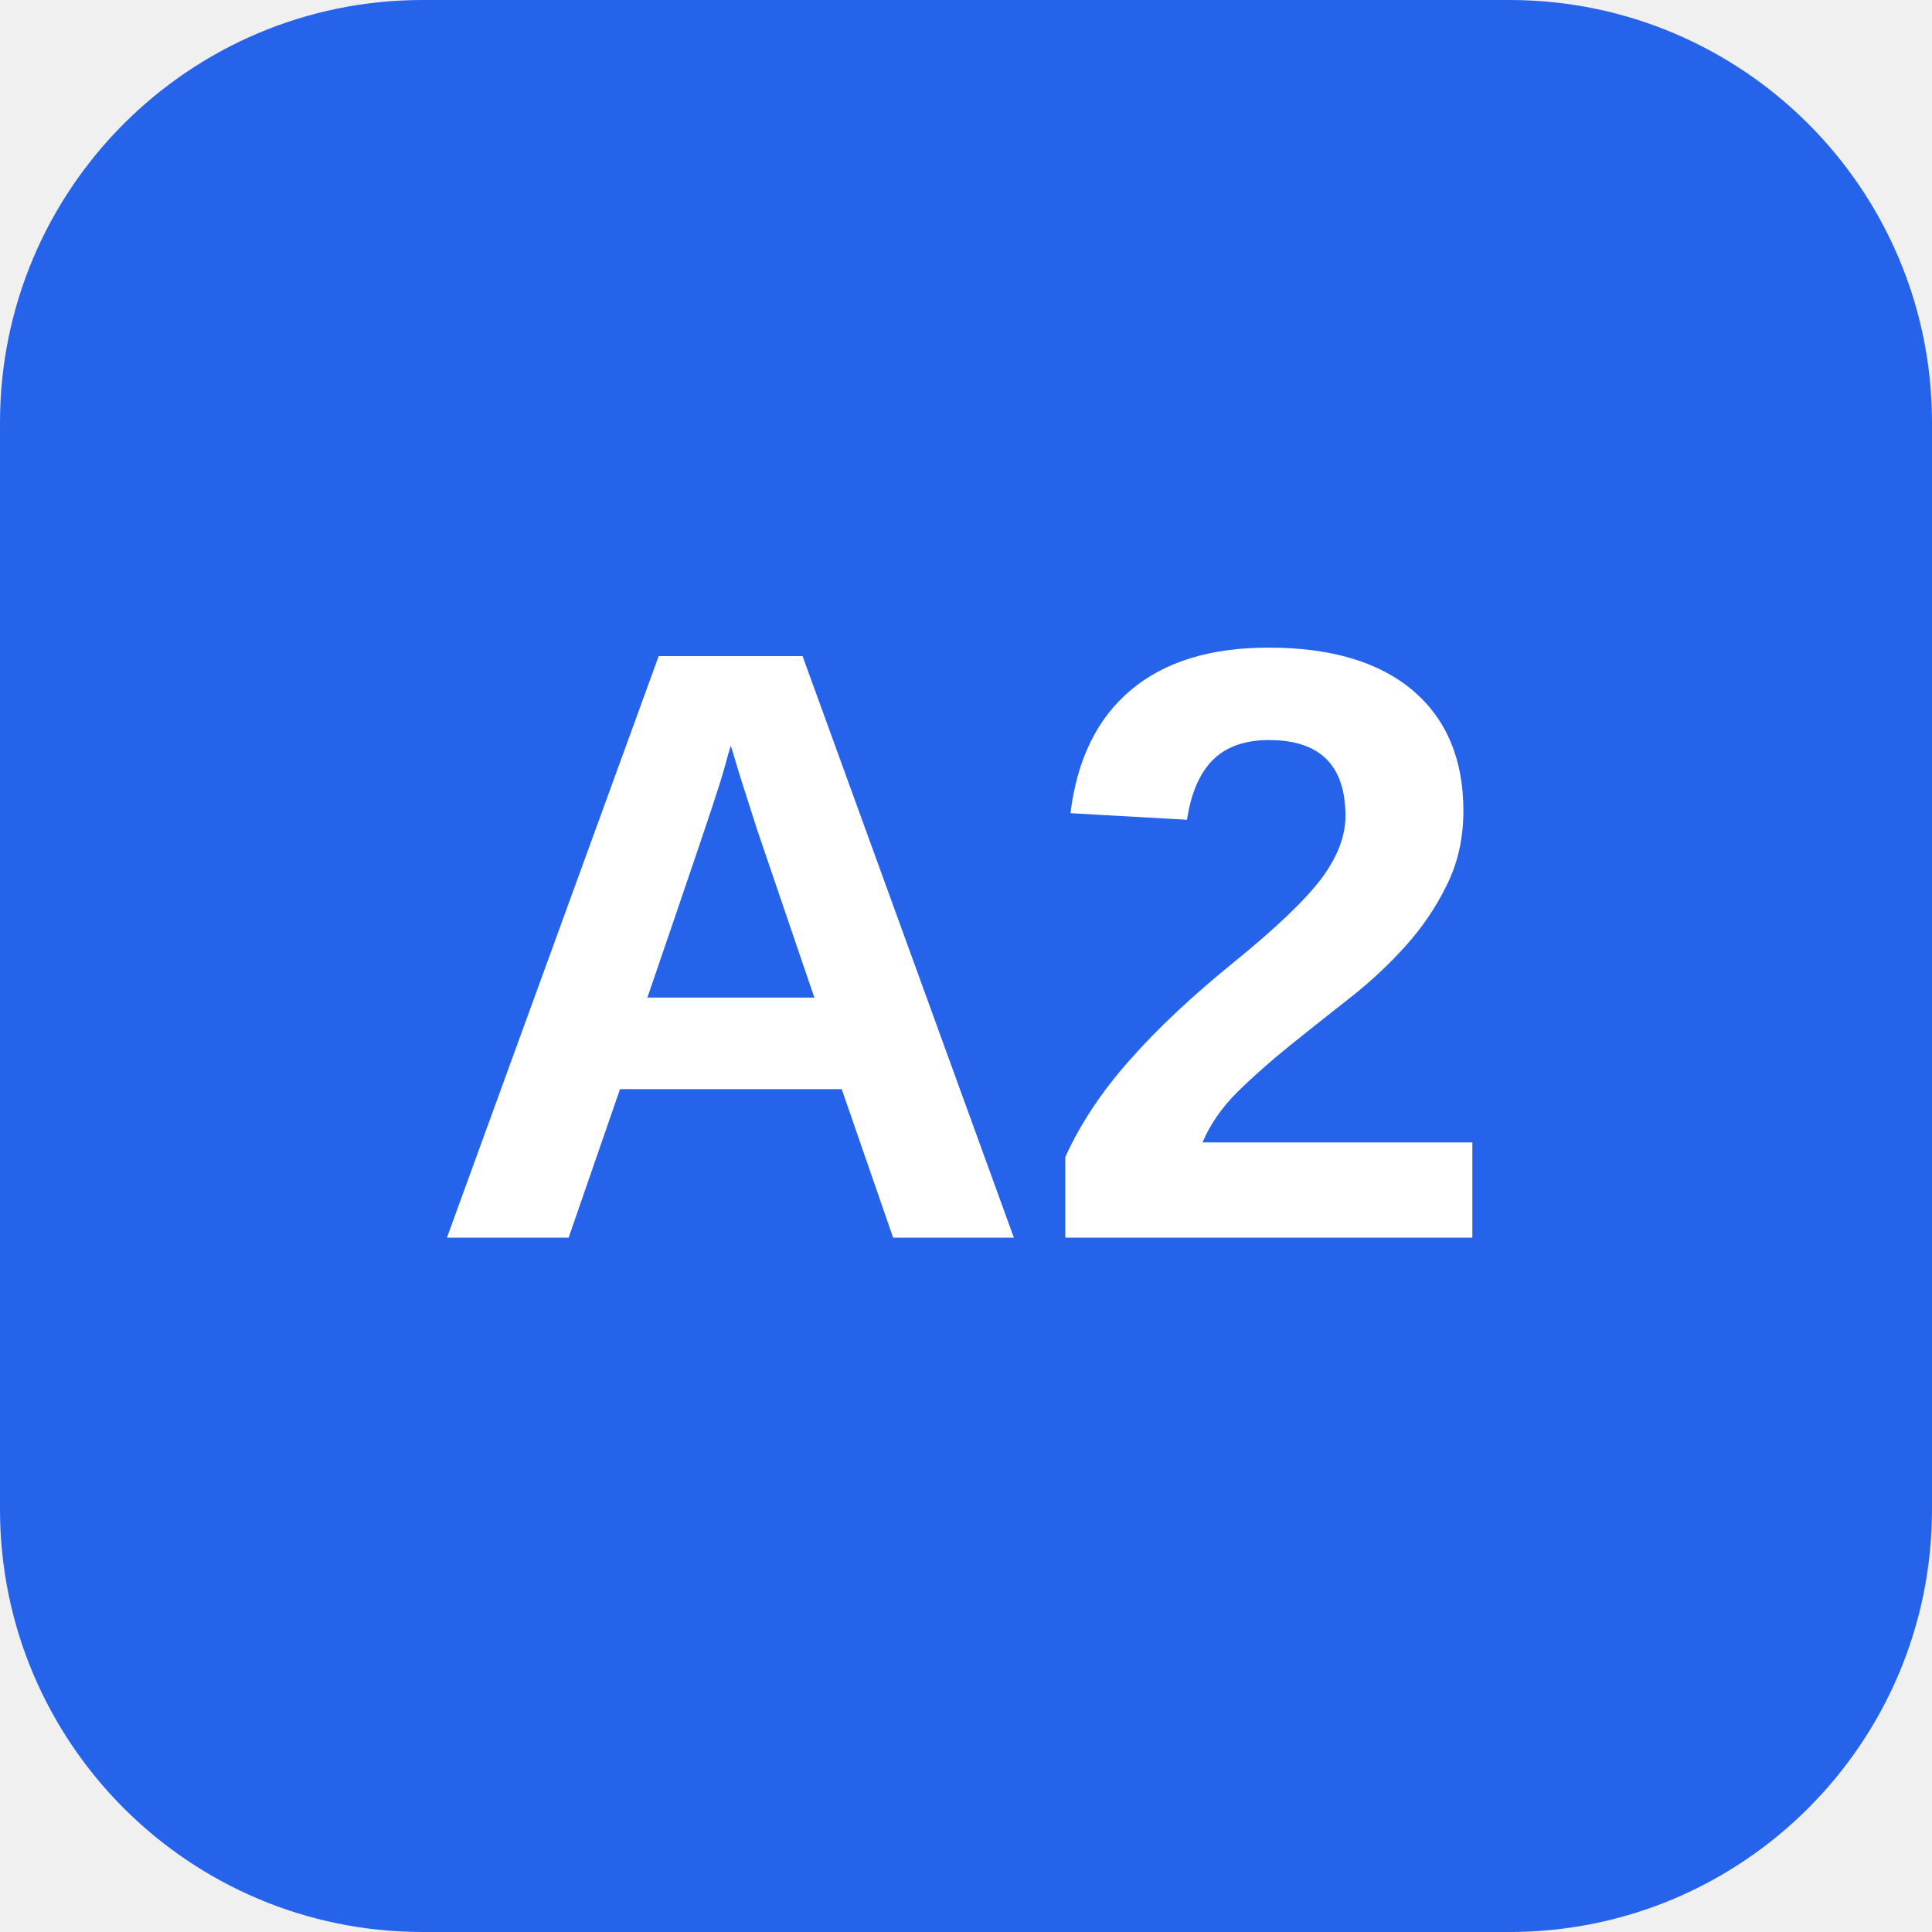
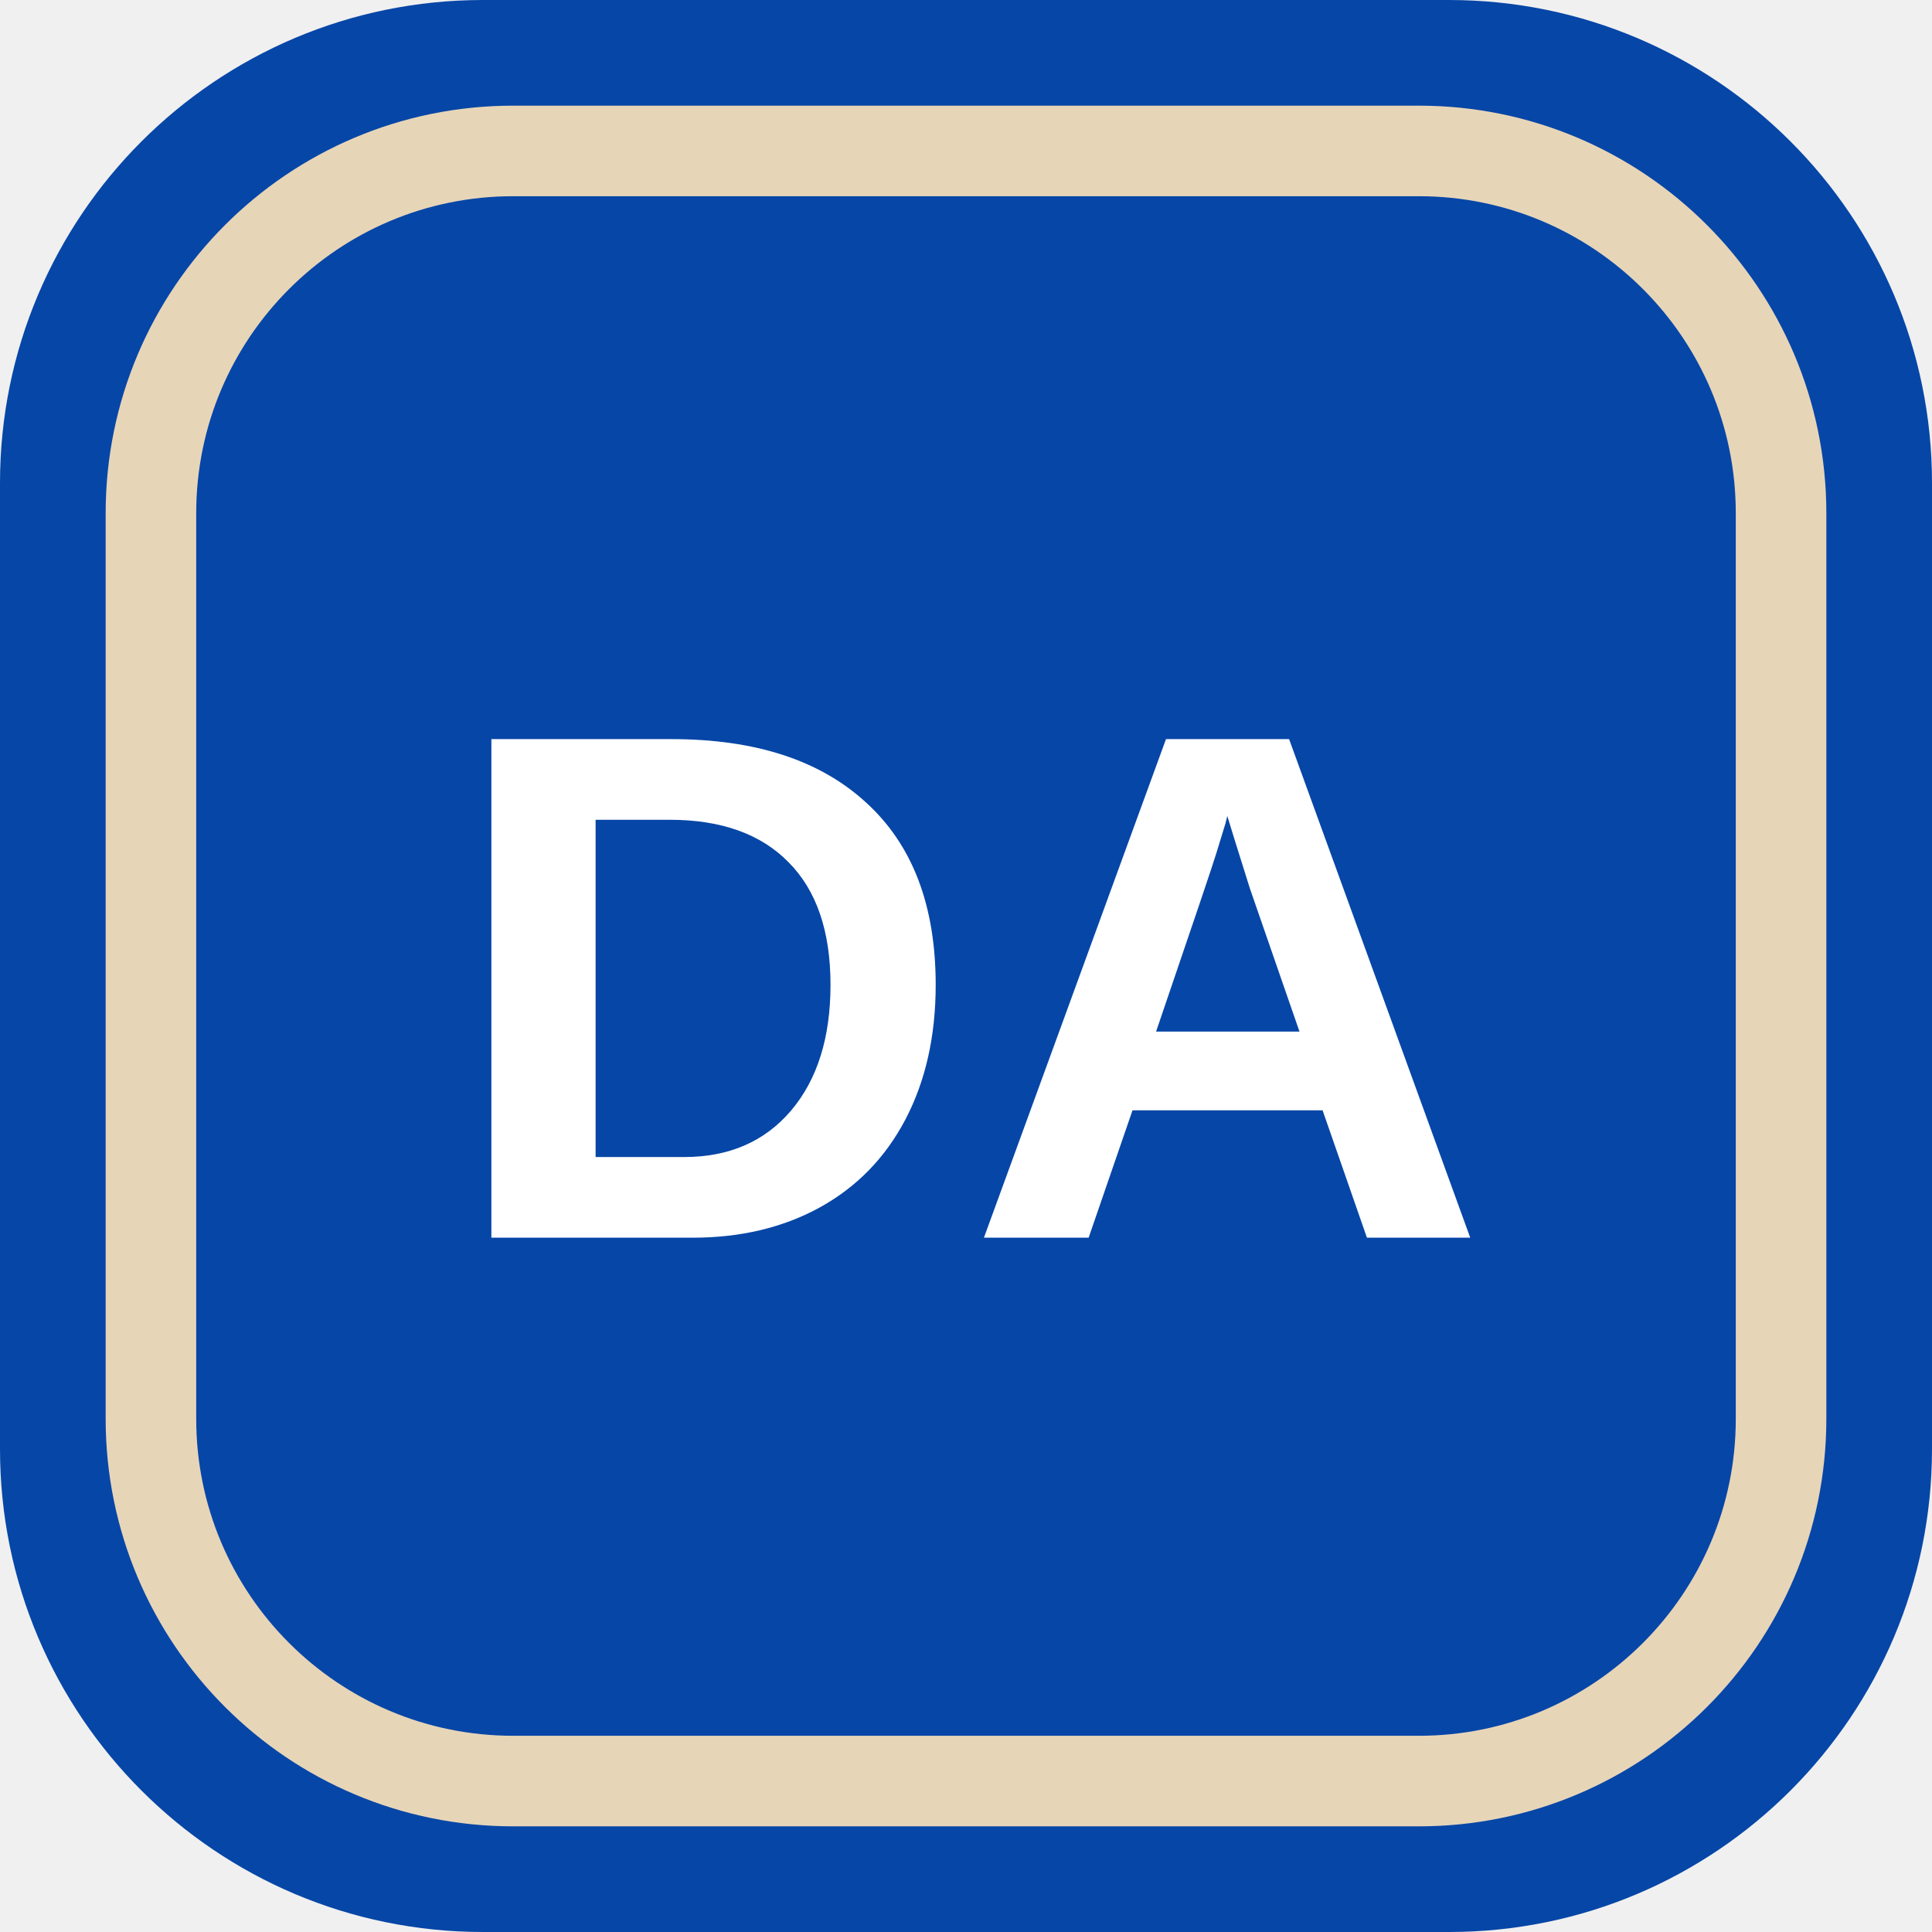
<svg xmlns="http://www.w3.org/2000/svg" viewBox="0 0 64 64">
-   <rect width="64" height="64" rx="14" fill="#2563eb" />
-   <text x="32" y="41" fill="#ffffff" font-family="Arial, sans-serif" font-size="28" font-weight="700" text-anchor="middle">A2</text>
+   <rect width="64" height="64" rx="16" fill="#0646a7" />
+   <rect x="5" y="5" width="54" height="54" rx="12" fill="none" stroke="#e7d5b8" stroke-width="3" />
+   <text x="32" y="41" fill="#ffffff" font-family="Segoe UI, Arial, sans-serif" font-size="24" font-weight="800" text-anchor="middle">DA</text>
</svg>
